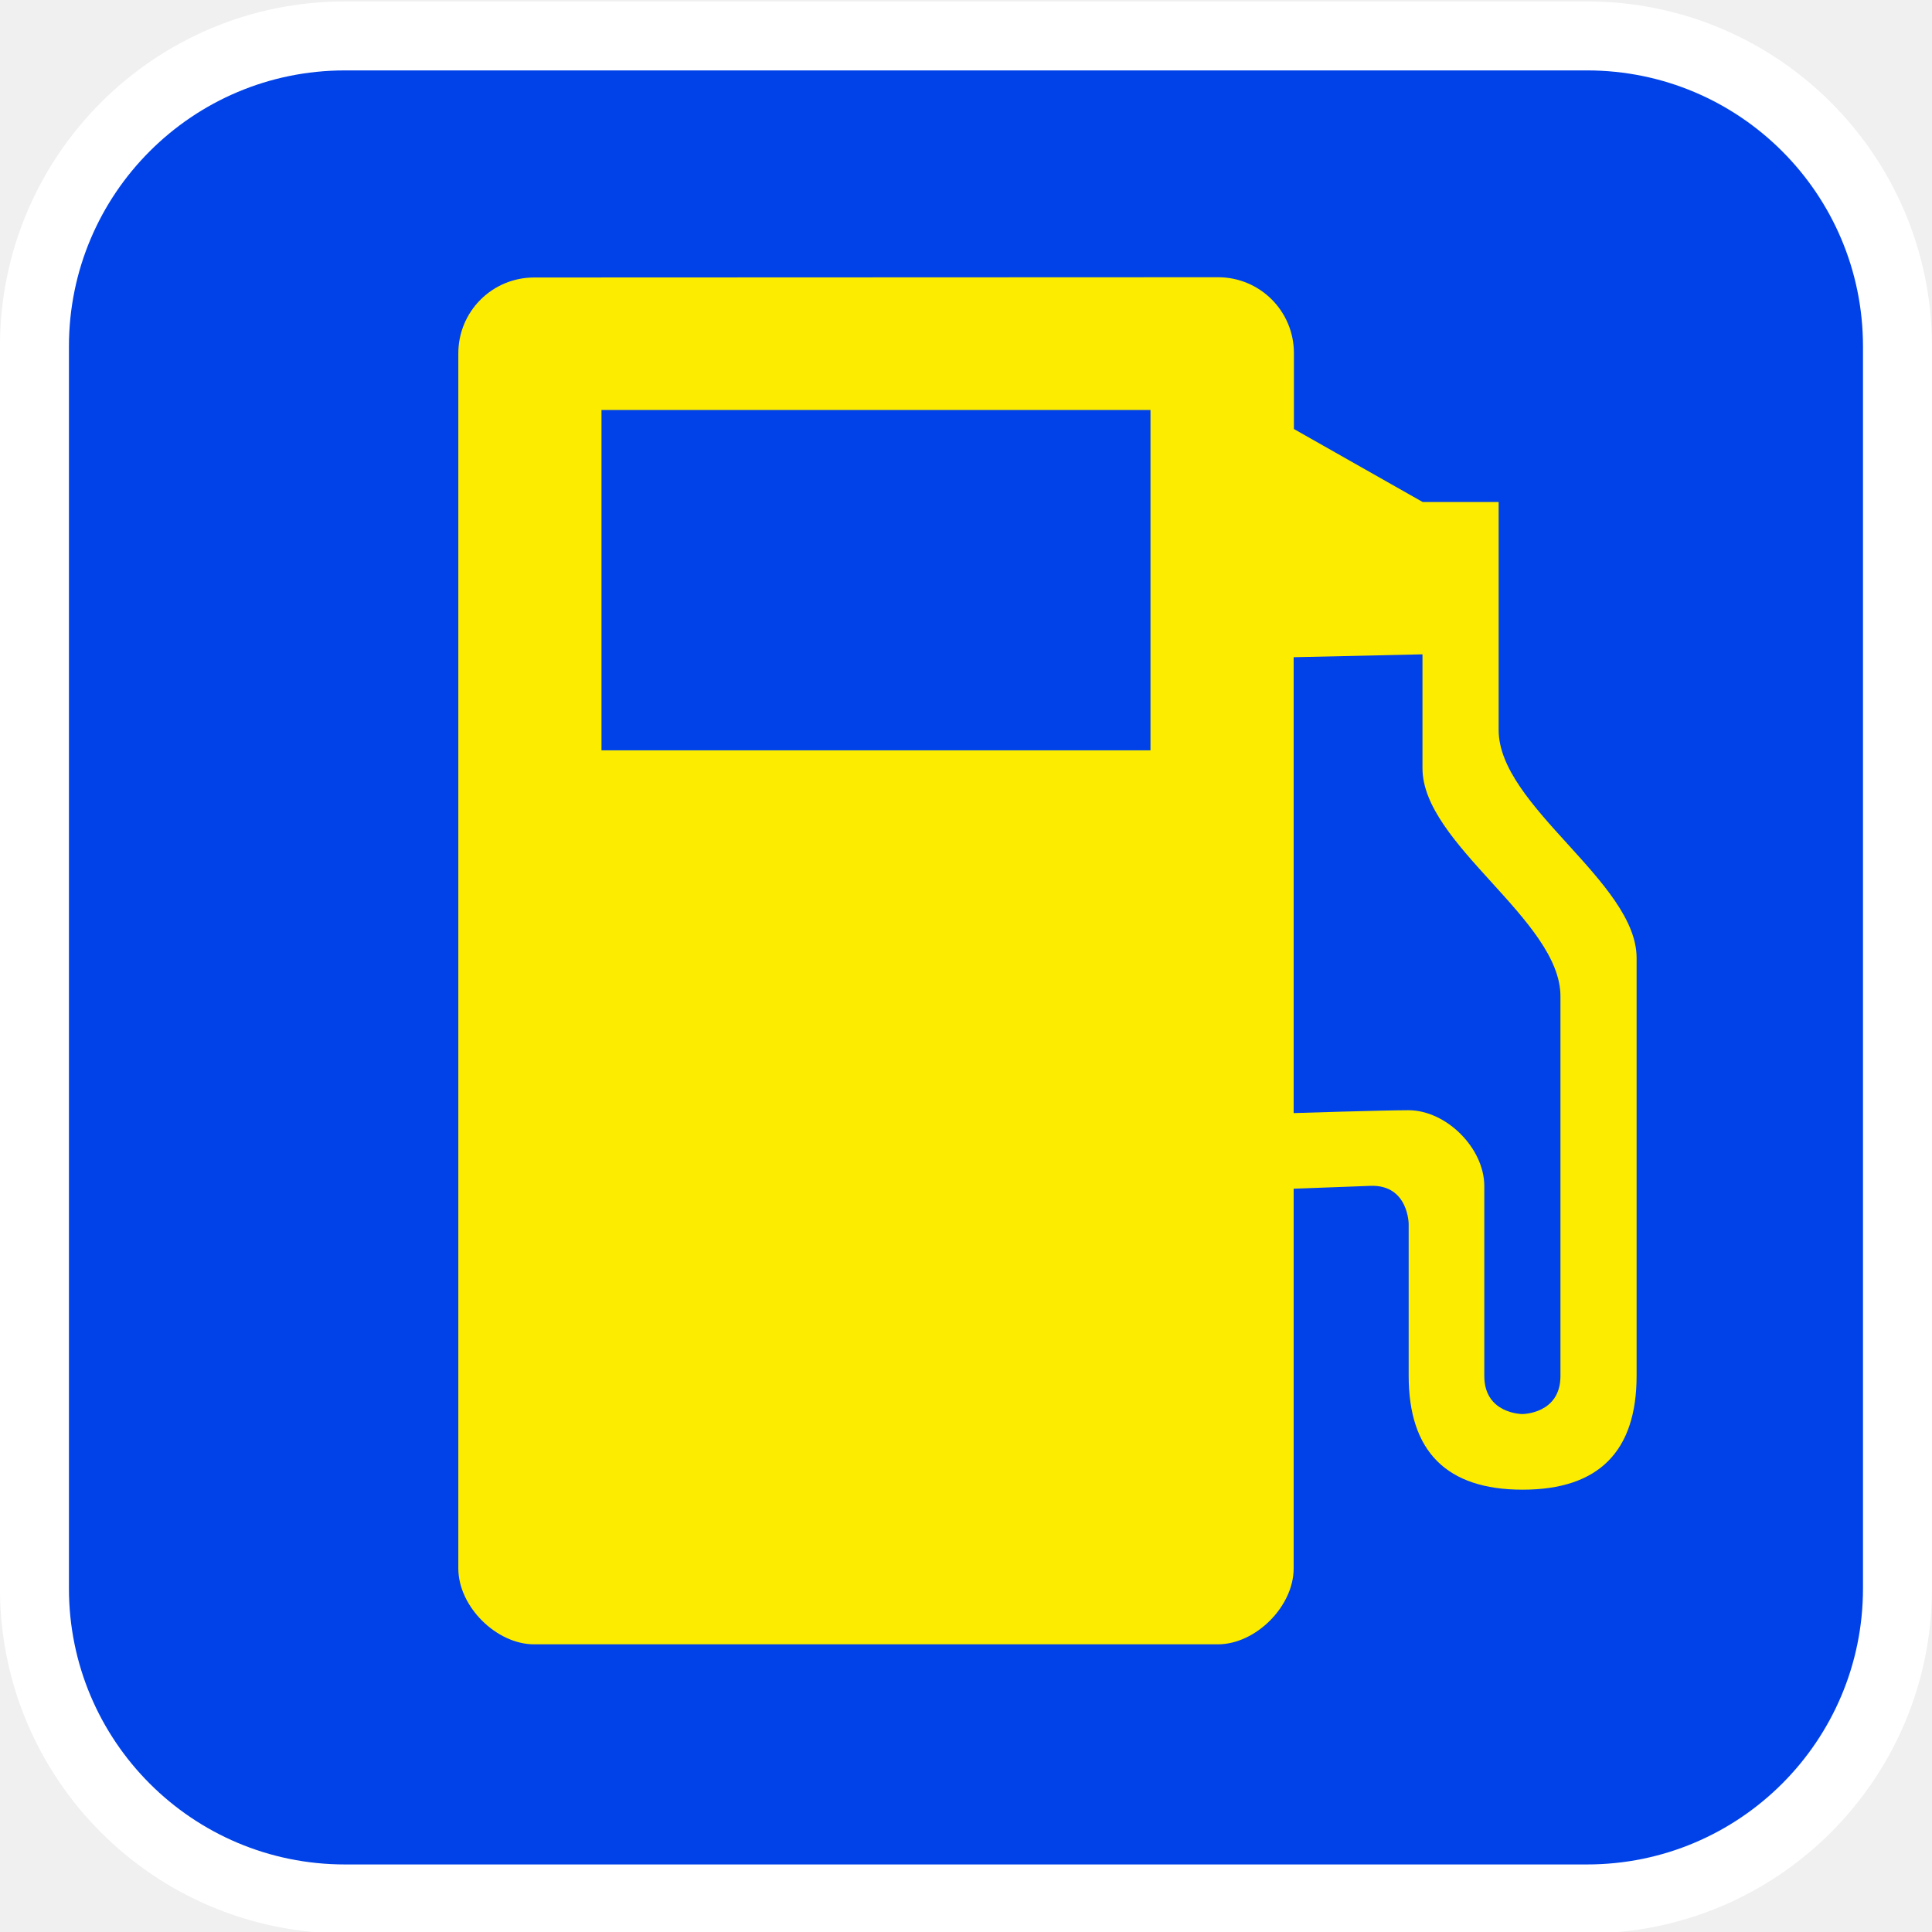
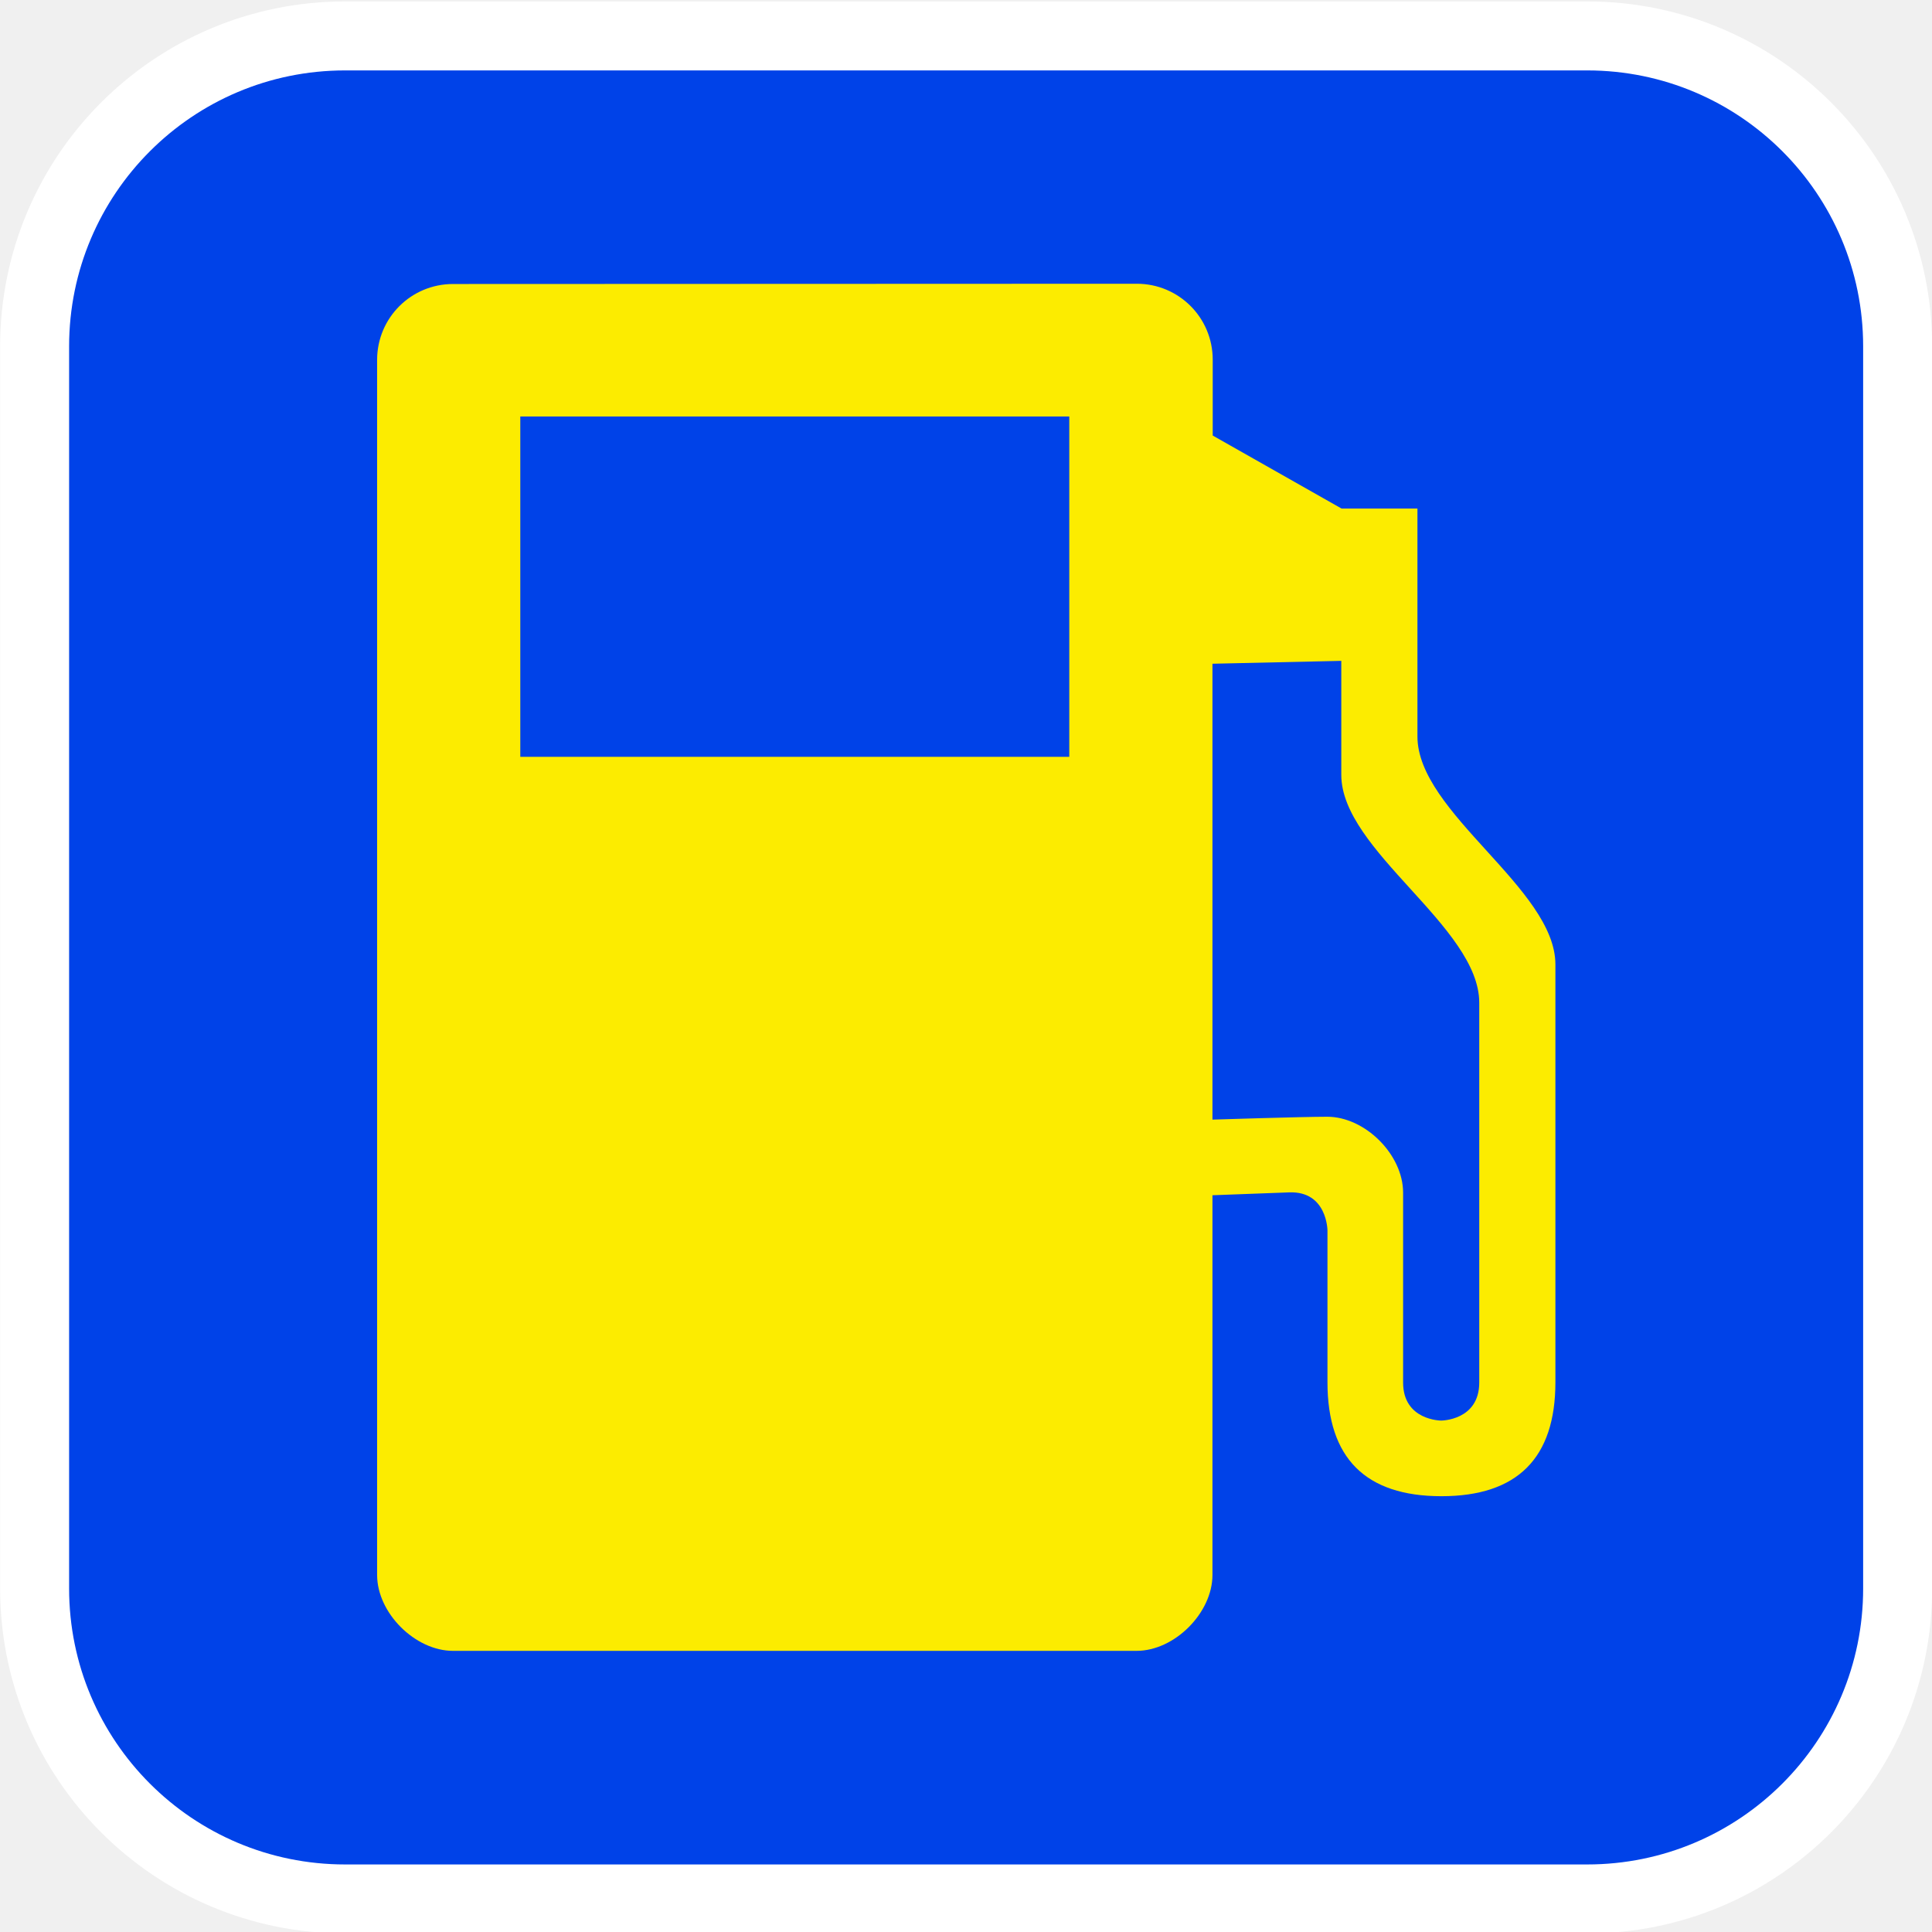
<svg xmlns="http://www.w3.org/2000/svg" width="28" height="28" version="1.1" viewBox="0 0 7.408 7.408">
-   <g transform="translate(-.33365 -288.73)">
-     <rect x=".598" y="289" width="6.879" height="6.879" rx="1.058" fill="#0042e8" stroke="#ffffff" stroke-width=".529" />
-     <rect x=".598" y="289" width="6.879" height="6.879" rx="1.058" fill="#0042e8" />
-     <path d="m5.294 291.25 0.494-0.011v0.437c0 0.291 0.529 0.582 0.529 0.874v1.456c0 0.146-0.146 0.146-0.146 0.146s-0.146 0-0.146-0.146v-0.728c0-0.146-0.146-0.291-0.291-0.291-0.097 0-0.44 0.011-0.44 0.011zm-2.654-0.948h2.105v1.305h-2.105zm-0.258-0.508c-0.161 0-0.291 0.13-0.291 0.291v4.659c0 0.146 0.146 0.291 0.291 0.291h2.621c0.146 0 0.291-0.146 0.291-0.291v-1.456l0.295-0.011c0.145-5e-3 0.146 0.146 0.146 0.146v0.582c0 0.291 0.146 0.437 0.437 0.437 0.291 0 0.437-0.146 0.437-0.437v-1.602c0-0.291-0.529-0.582-0.529-0.874v-0.874h-0.291l-0.494-0.28v-0.291c0-0.161-0.13-0.291-0.291-0.291z" color="#000000" fill="#fcec00" />
-   </g>
+   <rect x=".265" y=".27" width="6.879" height="6.879" rx="1.058" fill="#0042e8" stroke="#ffffff" stroke-width=".529" />
+   <rect x=".265" y=".27" width="6.879" height="6.879" rx="1.058" fill="#0042e8" />
+   <path d="m4.649 2.545 0.494-0.011v0.437c0 0.291 0.529 0.582 0.529 0.874v1.456c0 0.146-0.146 0.146-0.146 0.146s-0.146 0-0.146-0.146v-0.728c0-0.146-0.146-0.291-0.291-0.291-0.097 0-0.44 0.011-0.44 0.011zm-2.654-0.948h2.105v1.305h-2.105zm-0.258-0.508c-0.161 0-0.291 0.13-0.291 0.291v4.659c0 0.146 0.146 0.291 0.291 0.291h2.621c0.146 0 0.291-0.146 0.291-0.291v-1.456l0.295-0.011c0.145-5e-3 0.146 0.146 0.146 0.146v0.582c0 0.291 0.146 0.437 0.437 0.437 0.291 0 0.437-0.146 0.437-0.437v-1.602c0-0.291-0.529-0.582-0.529-0.874v-0.874h-0.291l-0.494-0.28v-0.291c0-0.161-0.13-0.291-0.291-0.291z" color="#000000" fill="#fcec00" />
</svg>
